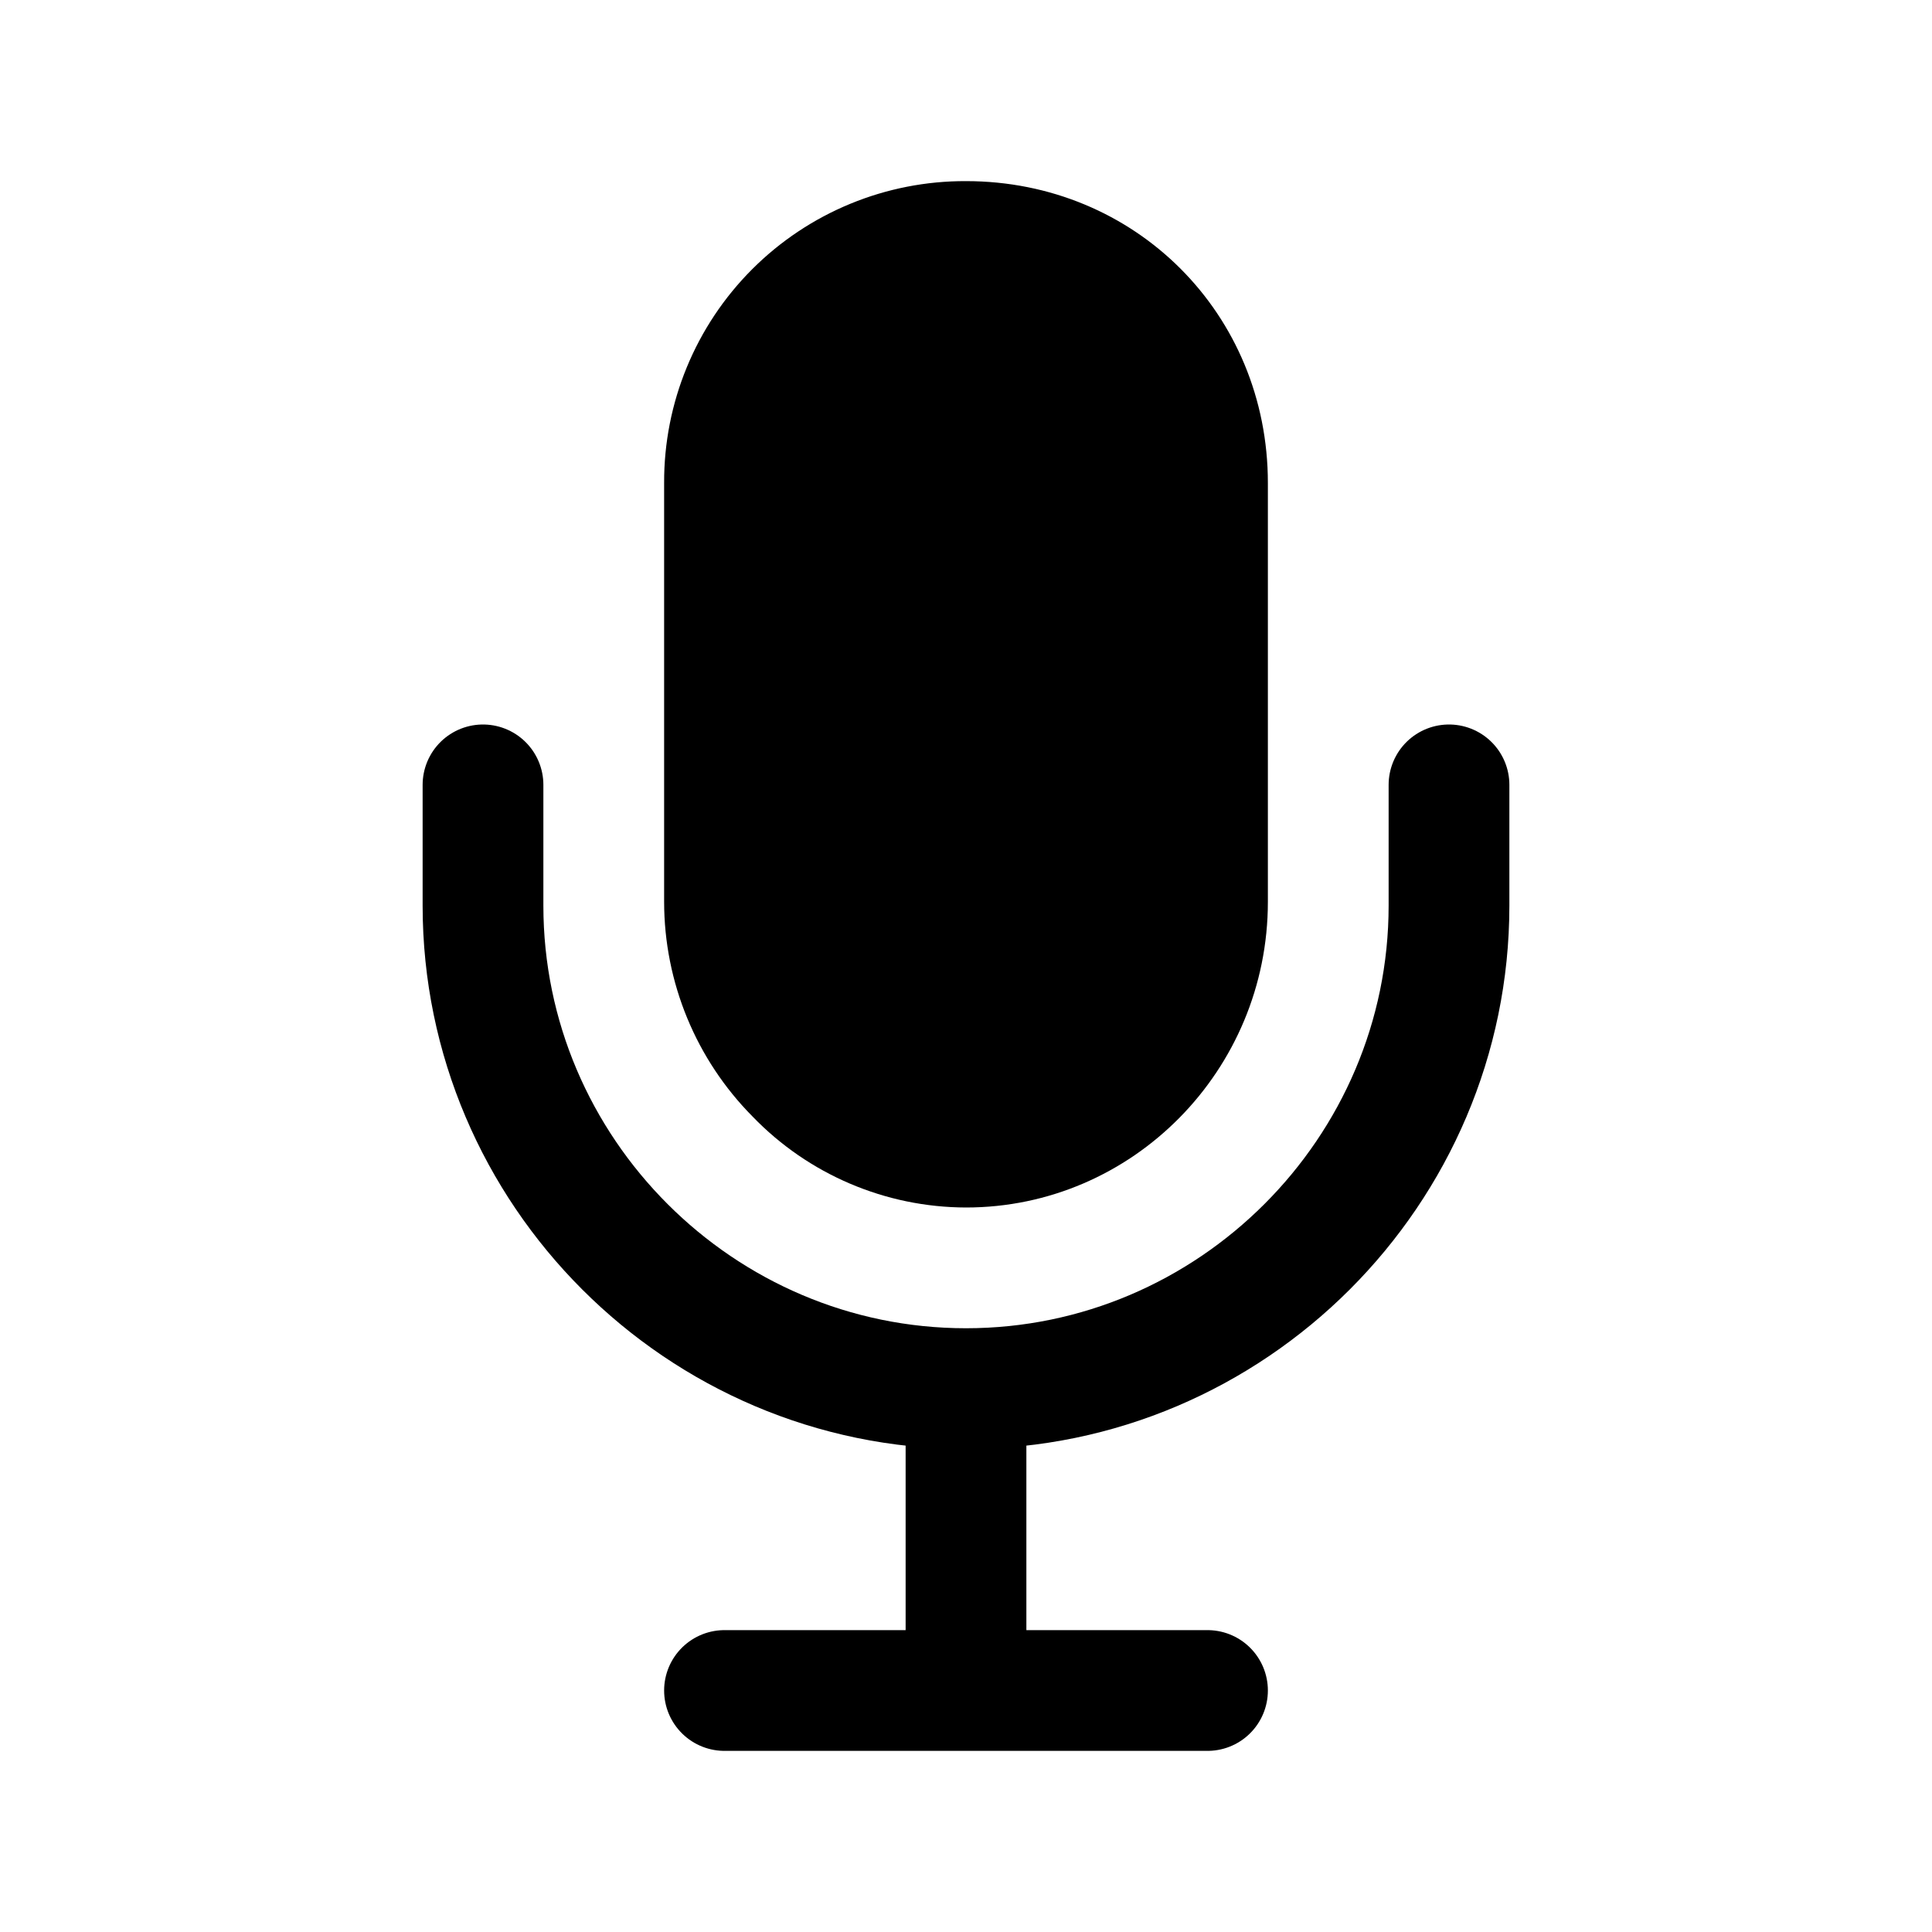
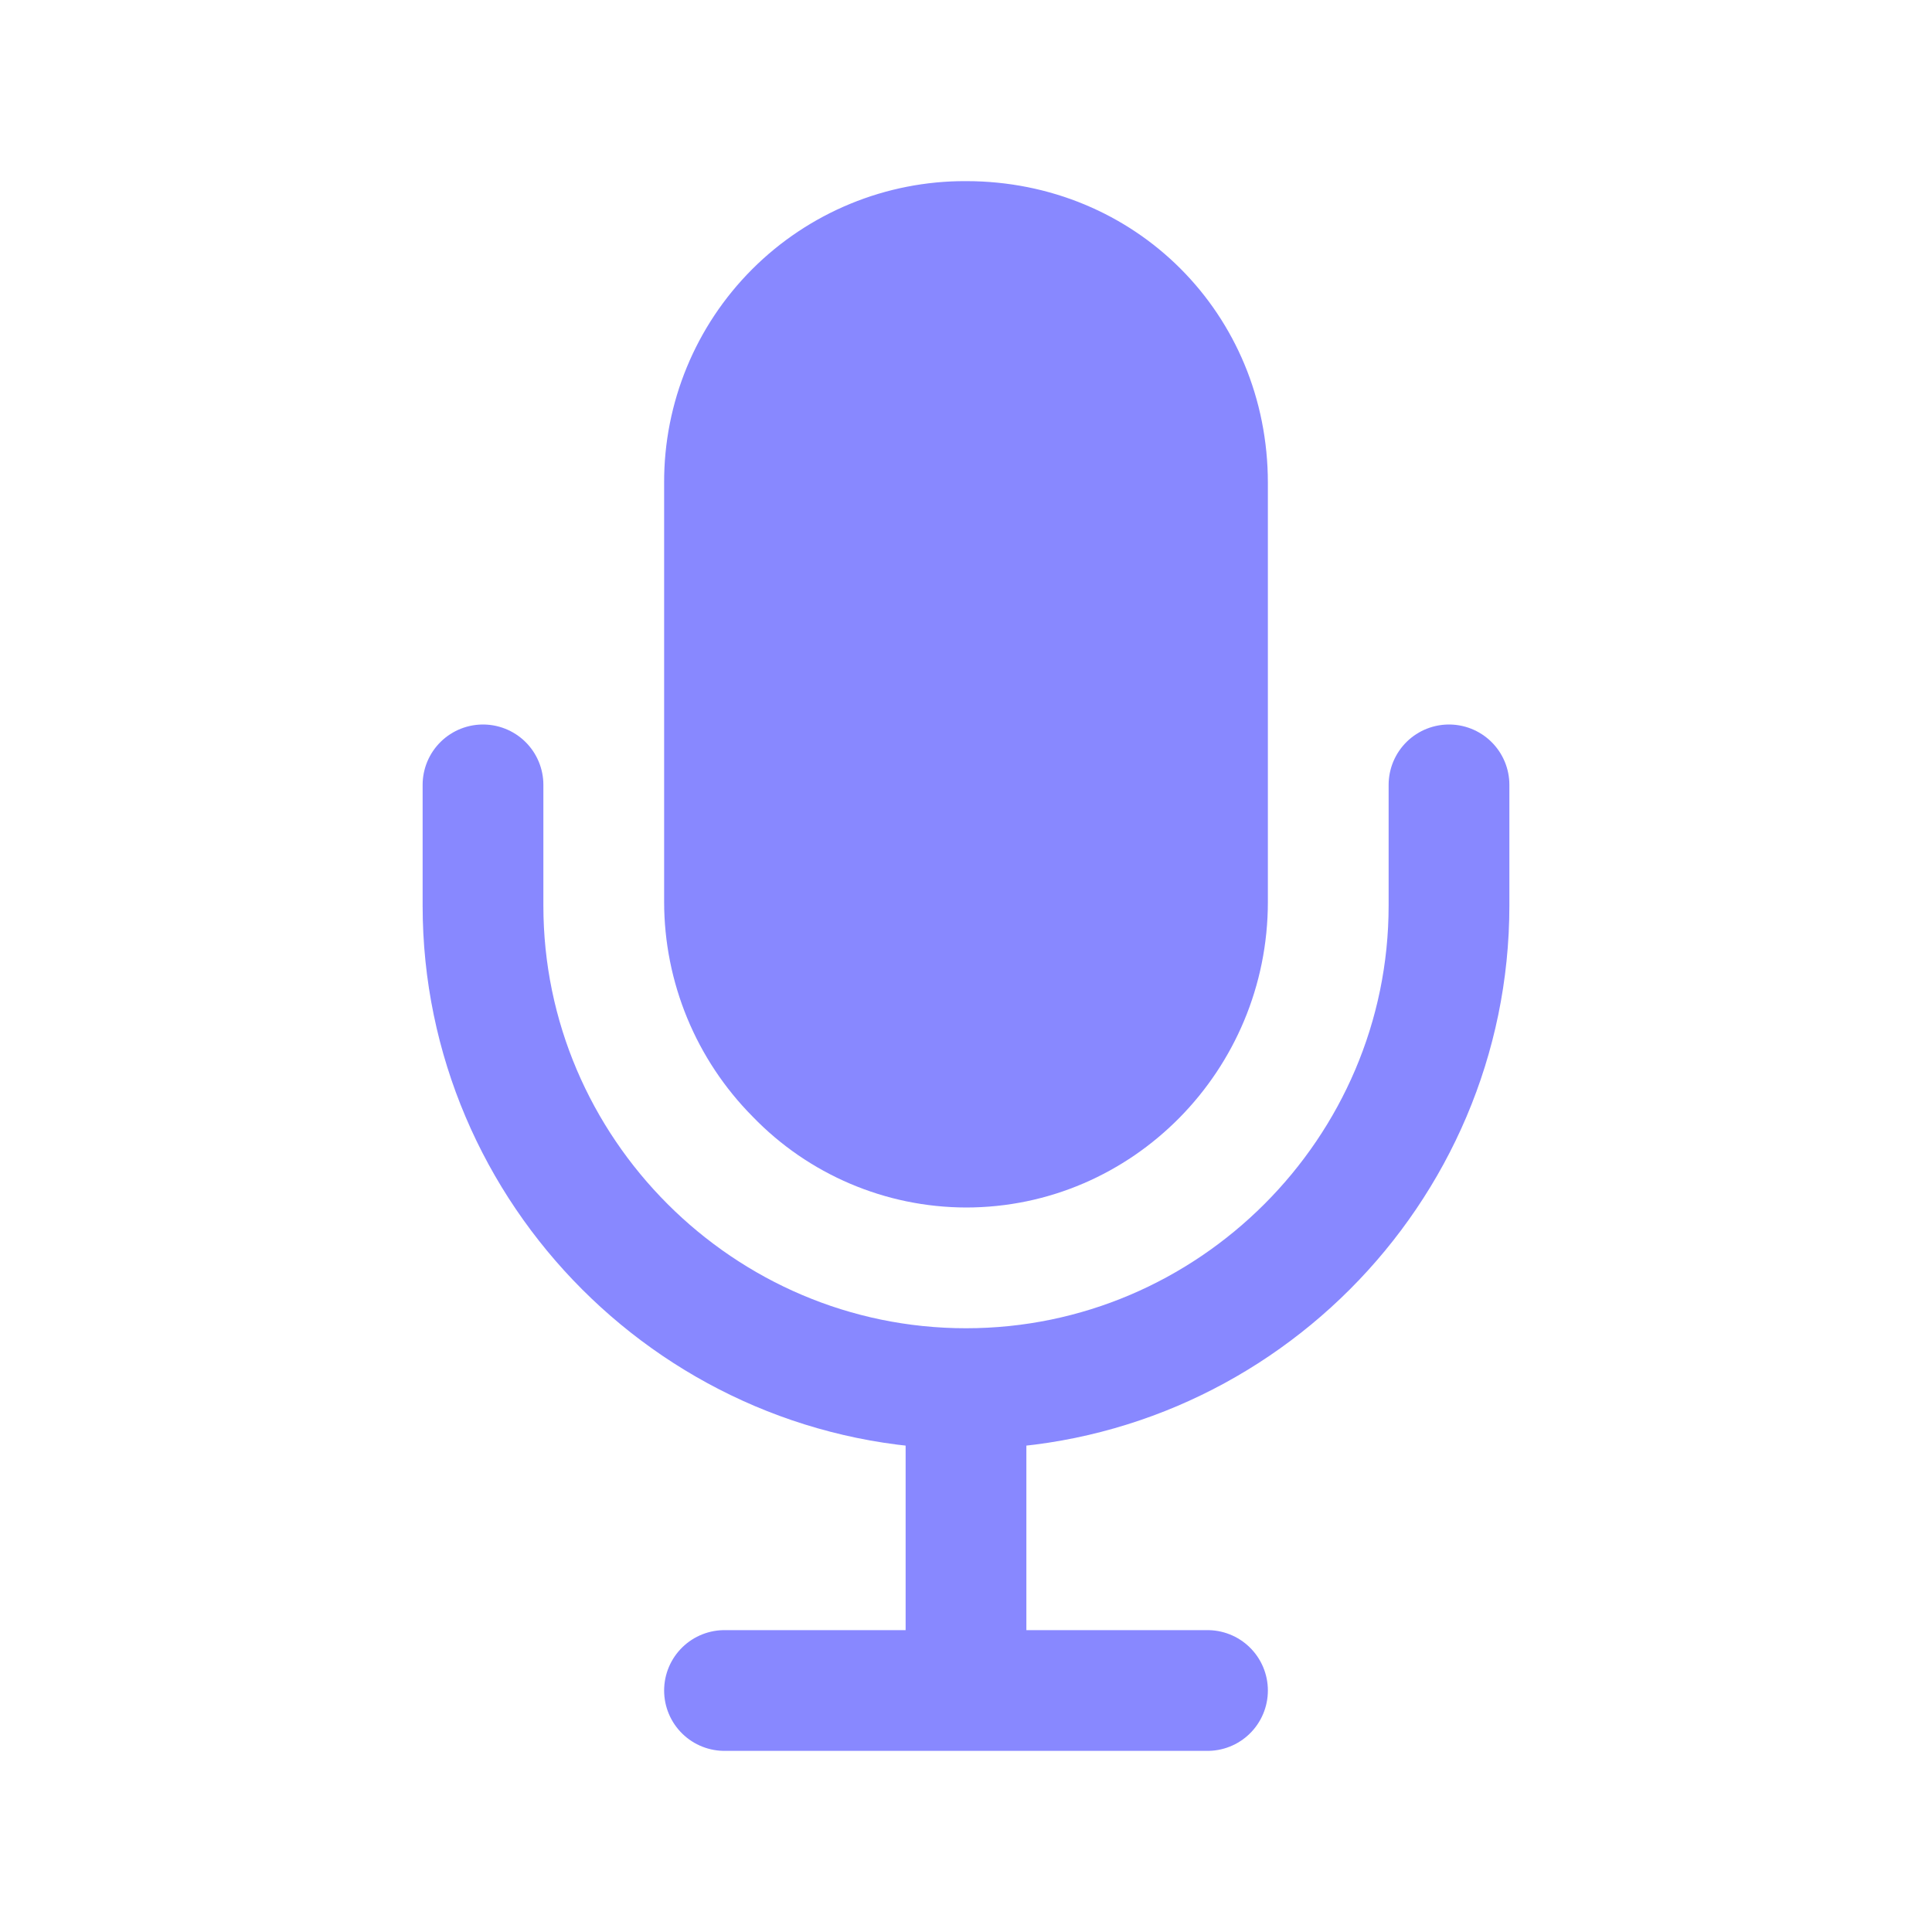
<svg xmlns="http://www.w3.org/2000/svg" class="ionicon" viewBox="0 0 512 512">
-   <path fill="none" stroke="currentColor" stroke-linecap="round" stroke-linejoin="round" stroke-width="32" d="M192 448h128M384 208v32c0 70.4-57.6 128-128 128h0c-70.4 0-128-57.6-128-128v-32M256 368v80" />
-   <path d="M256 320a78.83 78.83 0 01-56.55-24.1A80.89 80.89 0 01176 239V128a79.69 79.69 0 0180-80c44.86 0 80 35.14 80 80v111c0 44.66-35.89 81-80 81z" />
+   <path fill="none" stroke="#88f" stroke-linecap="round" stroke-linejoin="round" stroke-width="32" d="M192 448h128M384 208v32c0 70.4-57.6 128-128 128h0c-70.4 0-128-57.6-128-128v-32M256 368v80" />
+   <path fill="#88f" d="M256 320a78.83 78.83 0 01-56.55-24.1A80.89 80.89 0 01176 239V128a79.69 79.69 0 0180-80c44.86 0 80 35.14 80 80v111c0 44.66-35.89 81-80 81z" />
</svg>
